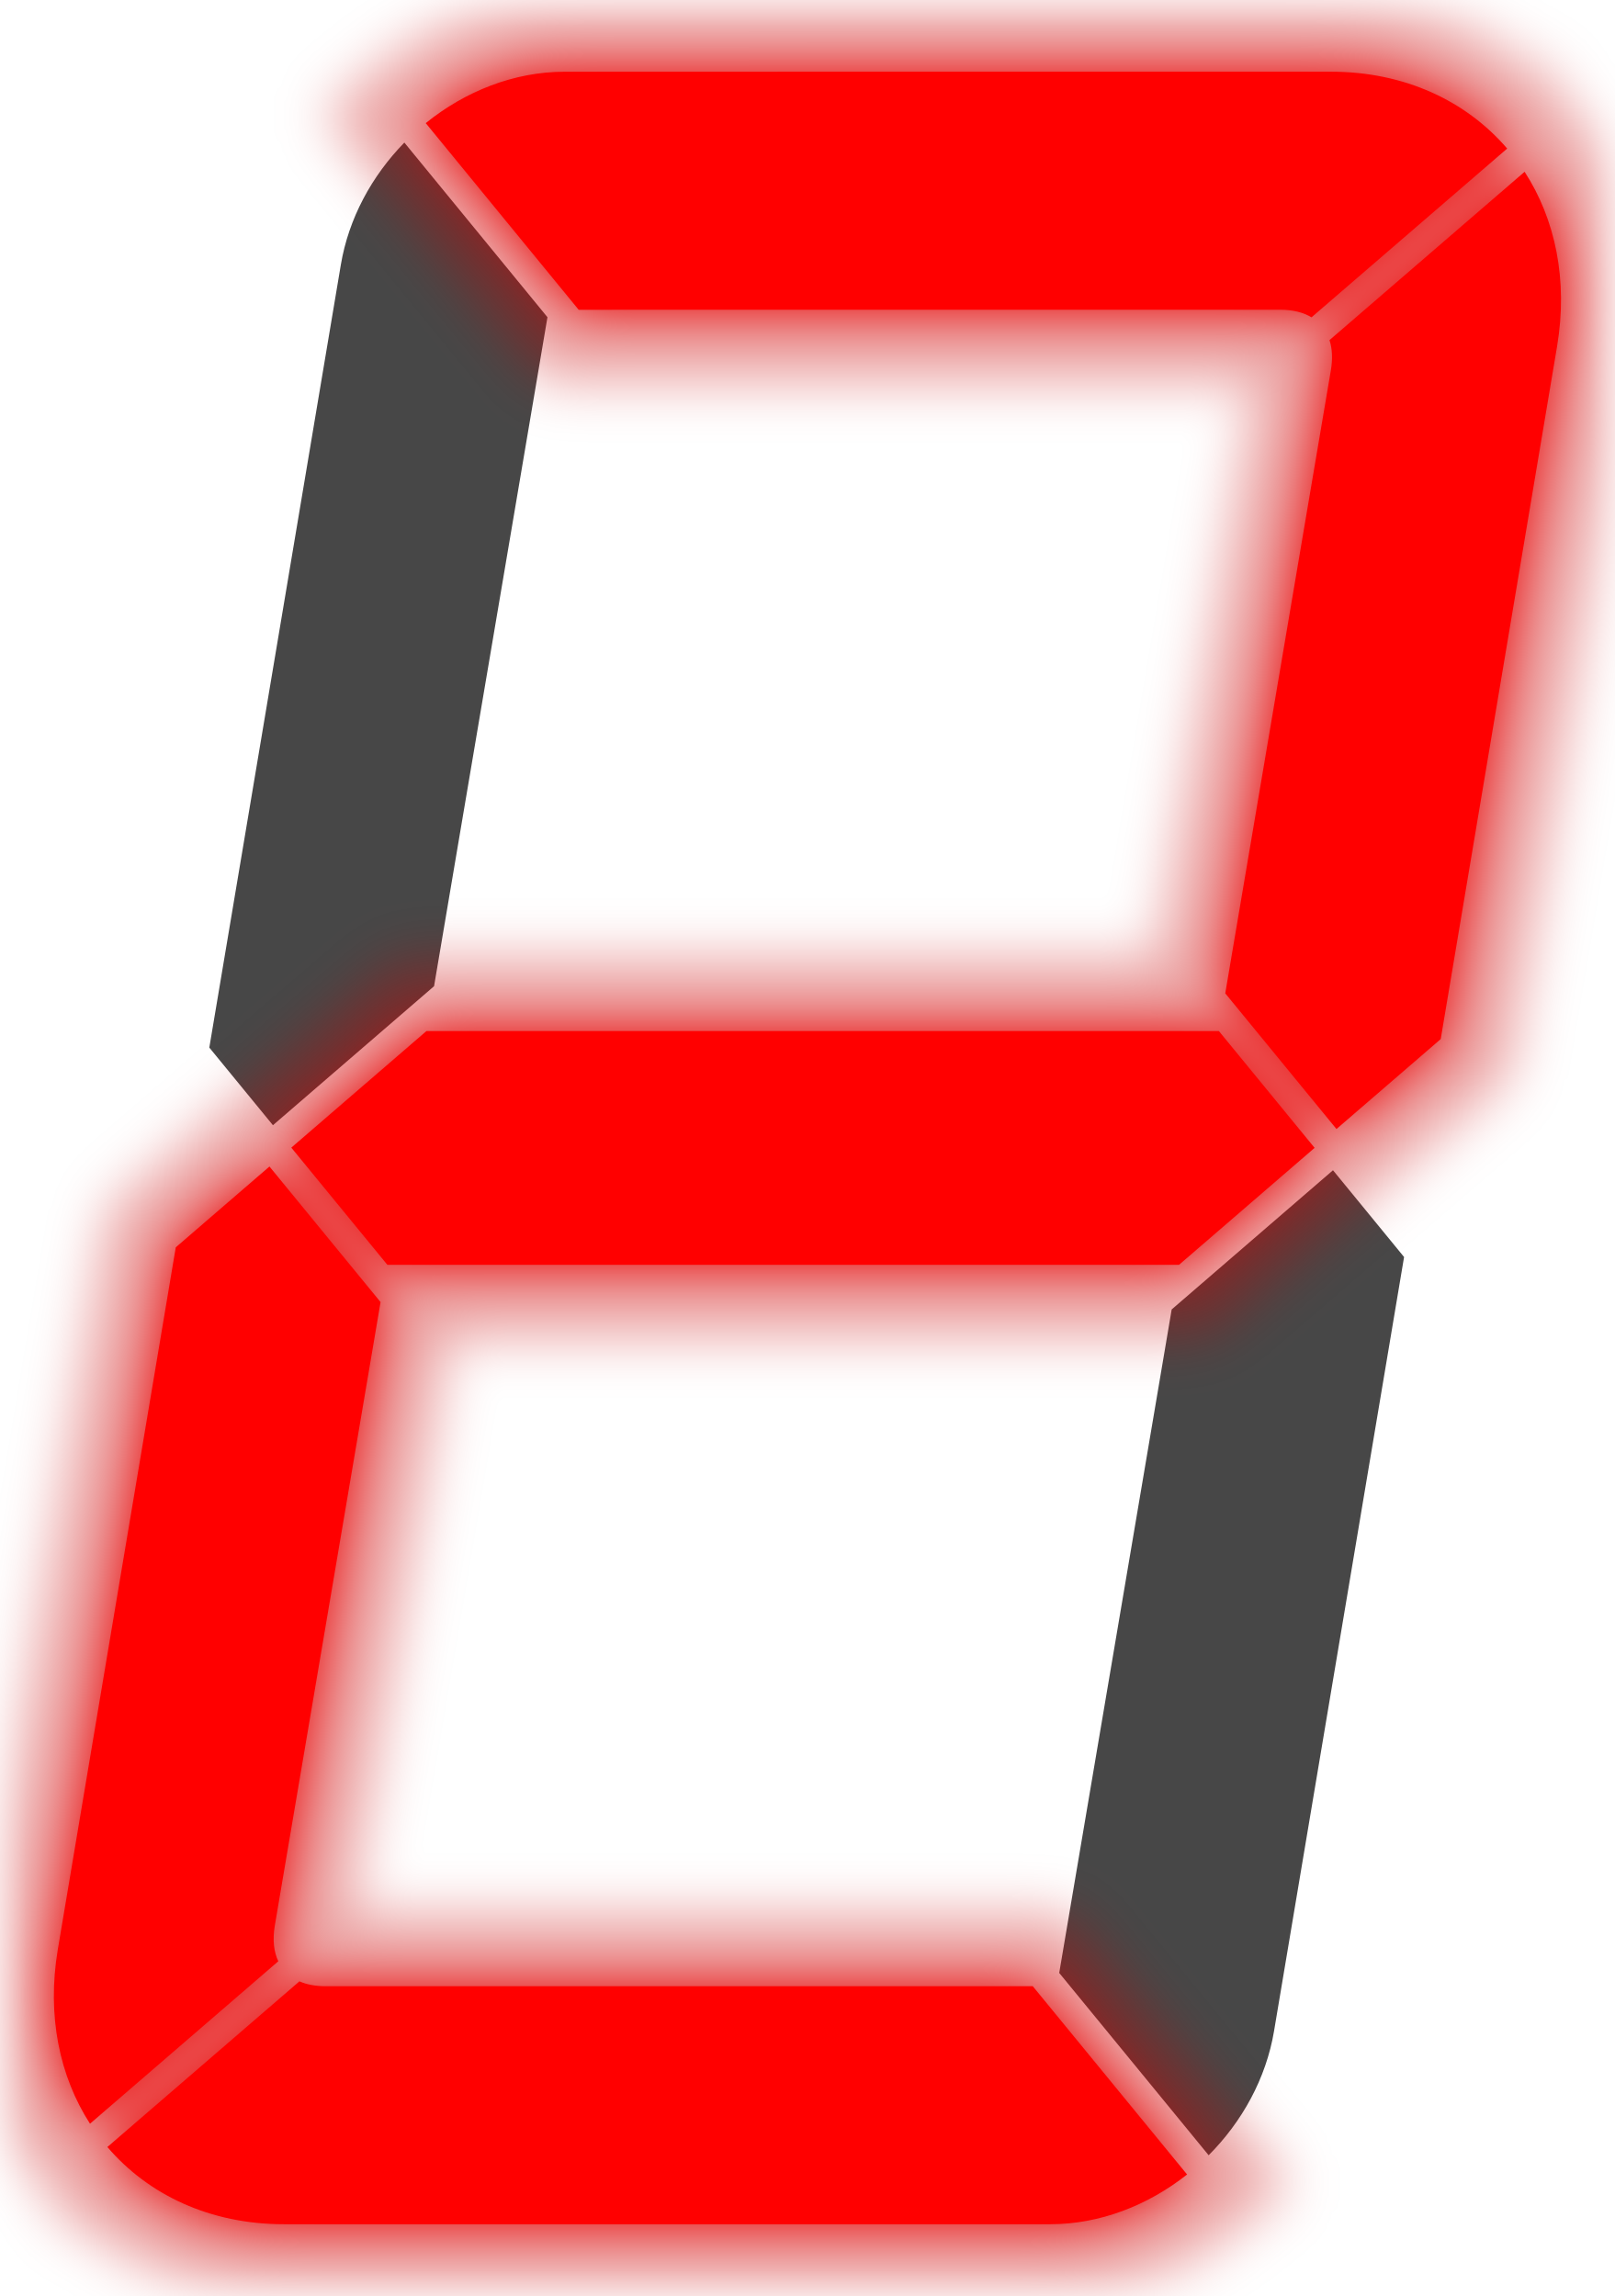
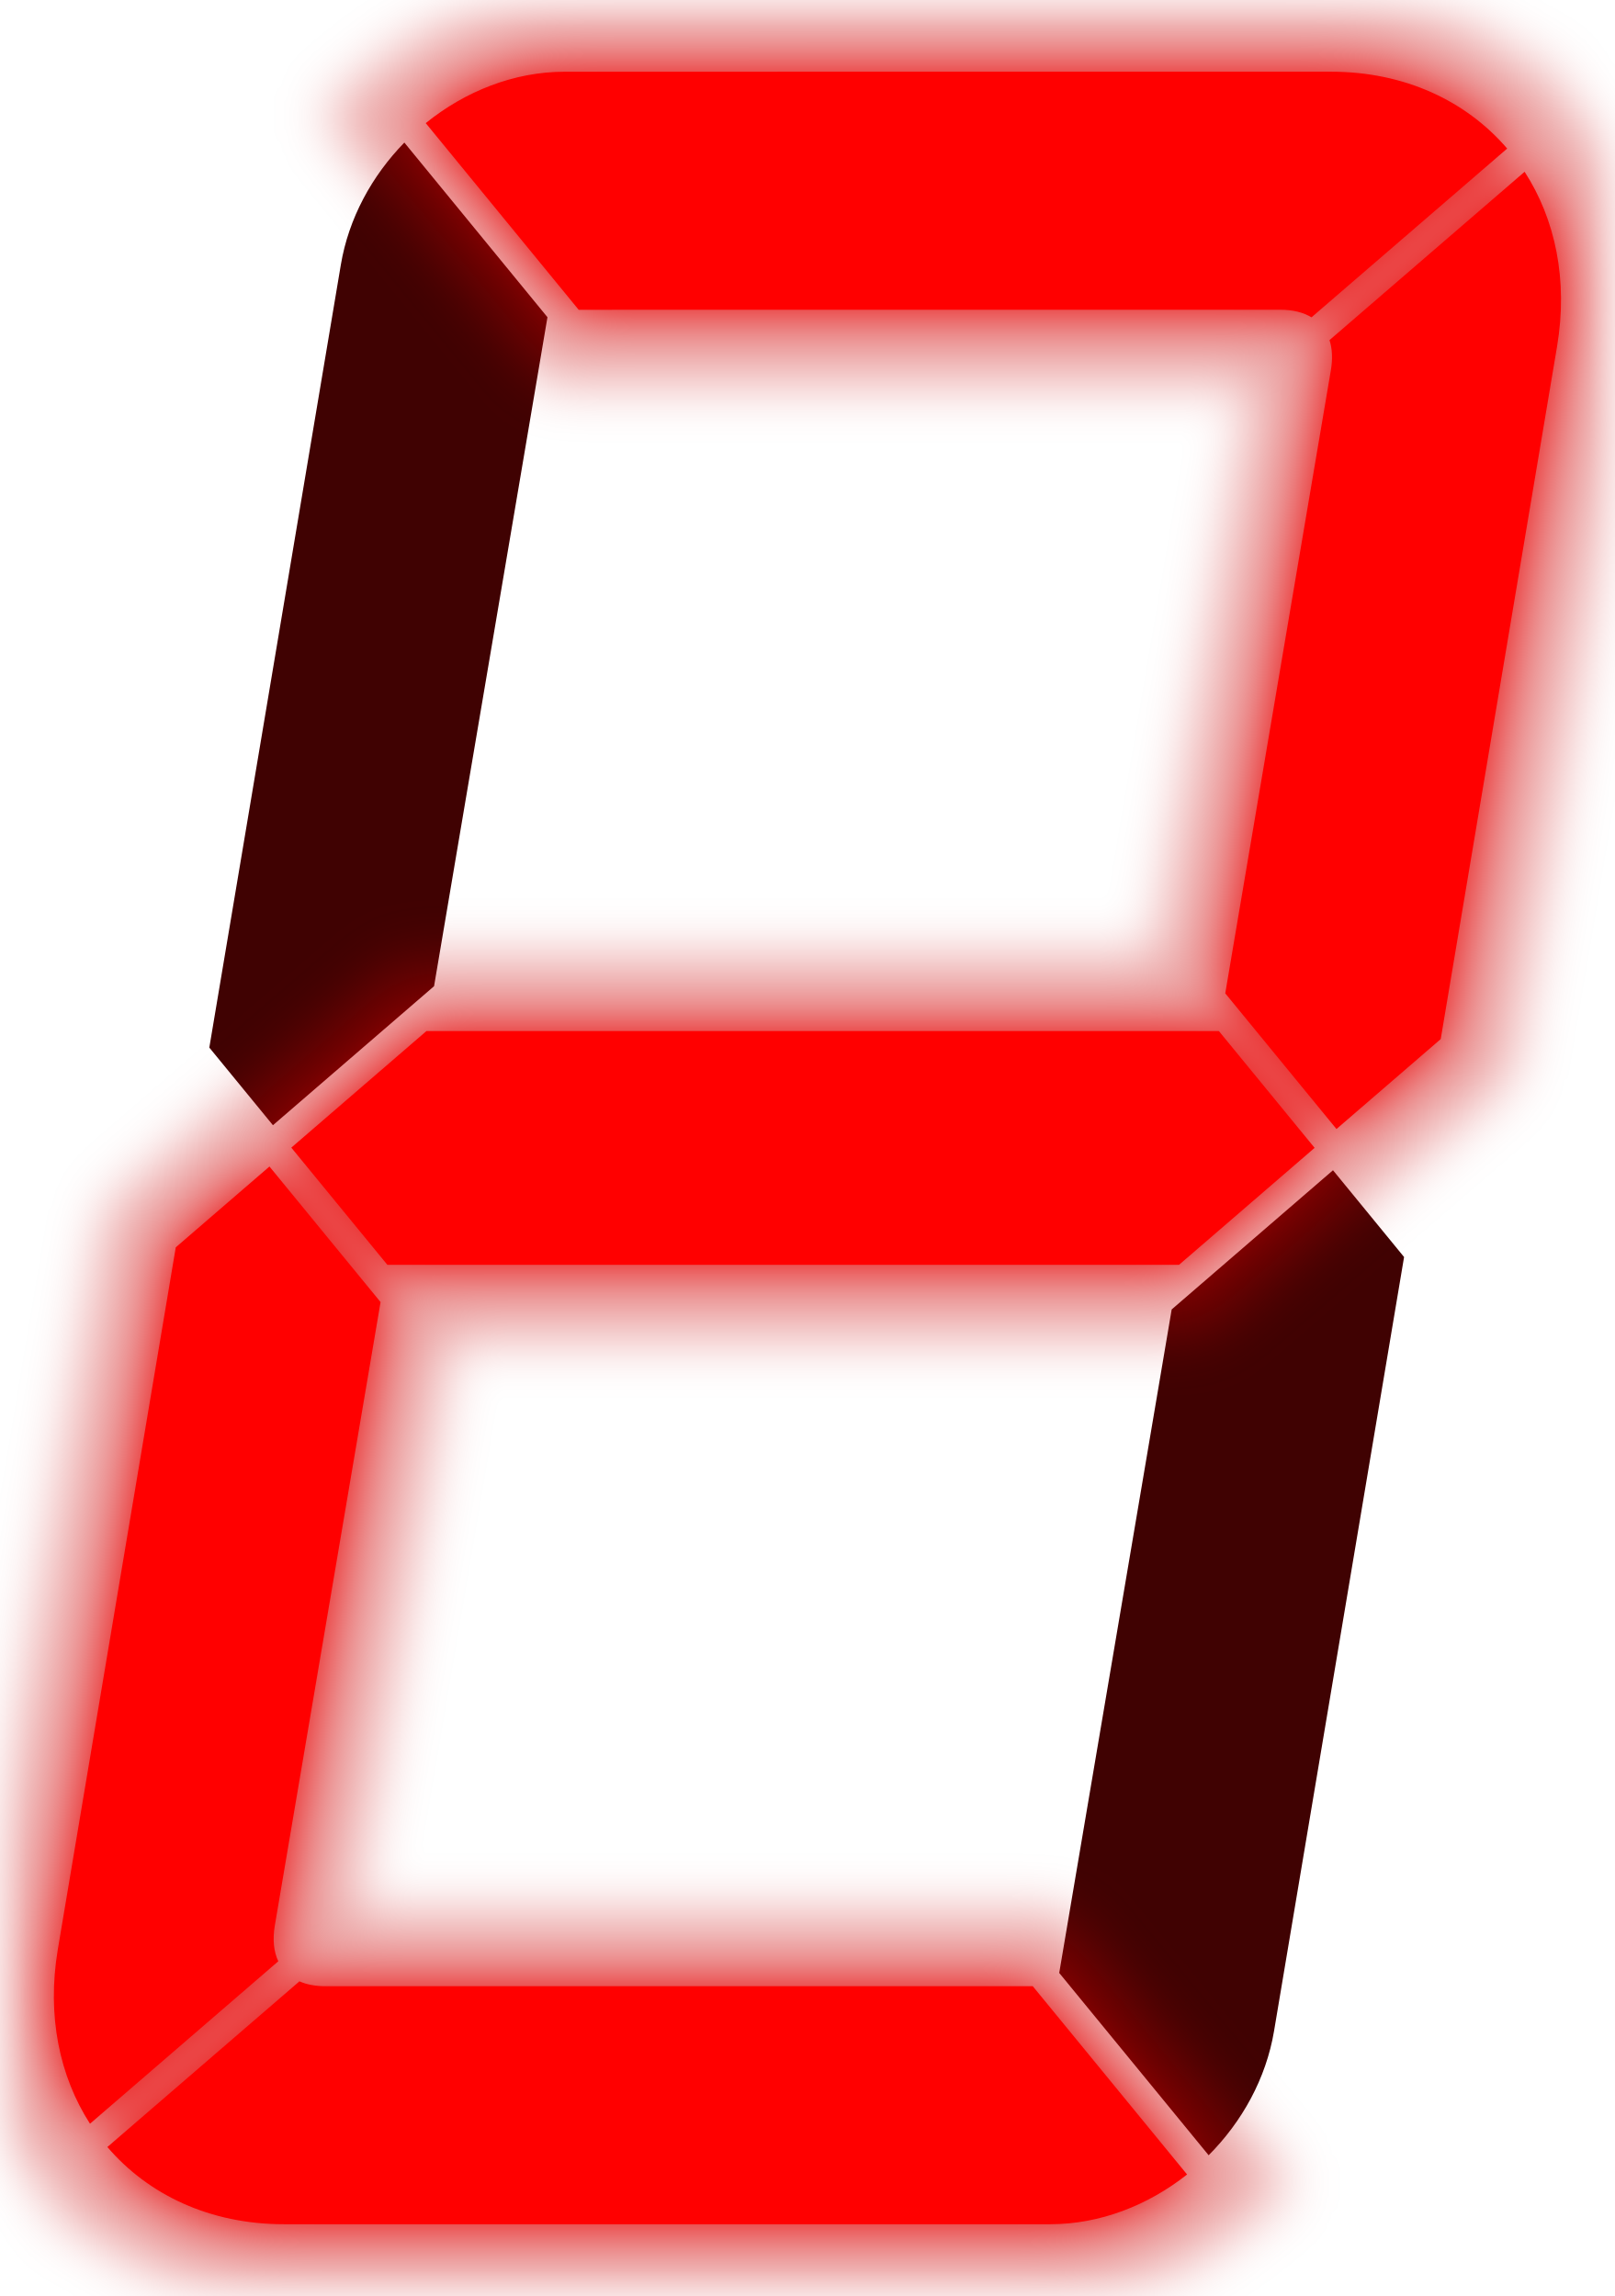
<svg xmlns="http://www.w3.org/2000/svg" xml:space="preserve" width="45mm" height="64mm" viewBox="0 0 45 64">
  <defs>
    <filter id="a" width="2.082" height="2.237" x="-.421" y="-.613" style="color-interpolation-filters:sRGB">
      <feGaussianBlur stdDeviation=".756" />
    </filter>
  </defs>
-   <path d="M192.768 224.224c-.905.927-1.553 2.112-1.77 3.407l-2.545 15.154-1.12 6.666 1.773 2.164 4.49-3.875.791-4.671 2.369-13.977zM218.646 252.87l-4.495 3.88-3.134 18.495 4.164 5.082c.932-.935 1.6-2.14 1.822-3.46l3.624-21.578z" style="color:#000;overflow:visible;fill:#474747;fill-opacity:1;fill-rule:evenodd;stroke:none;stroke-width:.1;-inkscape-stroke:none;paint-order:fill markers stroke;stop-color:#000" transform="translate(-181.5 -220.25)" />
+   <path d="M192.768 224.224c-.905.927-1.553 2.112-1.77 3.407l-2.545 15.154-1.12 6.666 1.773 2.164 4.49-3.875.791-4.671 2.369-13.977zM218.646 252.87l-4.495 3.88-3.134 18.495 4.164 5.082c.932-.935 1.6-2.14 1.822-3.46l3.624-21.578z" style="color:#000;overflow:visible;fill:#400202;fill-opacity:1;fill-rule:evenodd;stroke:none;stroke-width:.1;-inkscape-stroke:none;paint-order:fill markers stroke;stop-color:#000" transform="translate(-181.5 -220.25)" />
  <path d="M215.466 248.99h-22.082l-3.766 3.25 2.677 3.267h22.06l3.779-3.261zM189.009 252.766l-2.611 2.253-.312 1.859-2.975 17.713c-.31 1.847.048 3.537.897 4.857l5.247-4.528c-.126-.268-.163-.604-.097-.995l2.914-17.184.033-.196zM189.844 275.479l-5.352 4.618c1.14 1.333 2.86 2.152 4.916 2.152h21.362c1.38 0 2.72-.524 3.81-1.386l-4.3-5.248h-19.718q-.415-.002-.718-.136zM223.986 225.038l-5.437 4.692c.077.24.092.524.037.846l-2.942 17.363 3.099 3.782 2.905-2.507 3.242-19.306c.311-1.853-.049-3.548-.904-4.87zM197.231 222.25c-1.404 0-2.768.543-3.867 1.432l4.262 5.203 7.735-.001h11.824c.346 0 .635.075.863.211l5.452-4.704c-1.14-1.327-2.857-2.142-4.907-2.142h-12.08zM241.844 275.479l-5.352 4.618c1.14 1.333 2.86 2.152 4.916 2.152h21.362c1.38 0 2.72-.524 3.81-1.386l-4.3-5.248h-19.718q-.415-.002-.718-.136z" style="color:#000;font-variation-settings:normal;overflow:visible;vector-effect:none;fill:red;fill-opacity:1;fill-rule:evenodd;stroke:#c70000;stroke-width:4;stroke-linecap:butt;stroke-linejoin:miter;stroke-miterlimit:4;stroke-dasharray:none;stroke-dashoffset:0;stroke-opacity:.358;-inkscape-stroke:none;paint-order:fill markers stroke;filter:url(#a);stop-color:#000" transform="translate(-181.5 -220.25)" />
  <path d="M215.466 248.99h-22.082l-3.766 3.25 2.677 3.267h22.06l3.779-3.261zM189.009 252.766l-2.611 2.253-.312 1.859-2.975 17.713c-.31 1.847.048 3.537.897 4.857l5.247-4.528c-.126-.268-.163-.604-.097-.995l2.914-17.184.033-.196zM189.844 275.479l-5.352 4.618c1.14 1.333 2.86 2.152 4.916 2.152h21.362c1.38 0 2.72-.524 3.81-1.386l-4.3-5.248h-19.718q-.415-.002-.718-.136M223.986 225.038l-5.437 4.692c.077.24.092.524.037.846l-2.942 17.363 3.099 3.782 2.905-2.507 3.242-19.306c.311-1.853-.049-3.548-.904-4.87M197.231 222.25c-1.404 0-2.768.543-3.867 1.432l4.262 5.203 7.735-.001h11.824c.346 0 .635.075.863.211l5.452-4.704c-1.14-1.327-2.857-2.142-4.907-2.142h-12.08z" style="color:#000;font-variation-settings:normal;overflow:visible;vector-effect:none;fill:red;fill-opacity:1;fill-rule:evenodd;stroke:none;stroke-width:2;stroke-linecap:butt;stroke-linejoin:miter;stroke-miterlimit:4;stroke-dasharray:none;stroke-dashoffset:0;stroke-opacity:.358;-inkscape-stroke:none;paint-order:fill markers stroke;stop-color:#000" transform="translate(-181.5 -220.25)" />
</svg>
